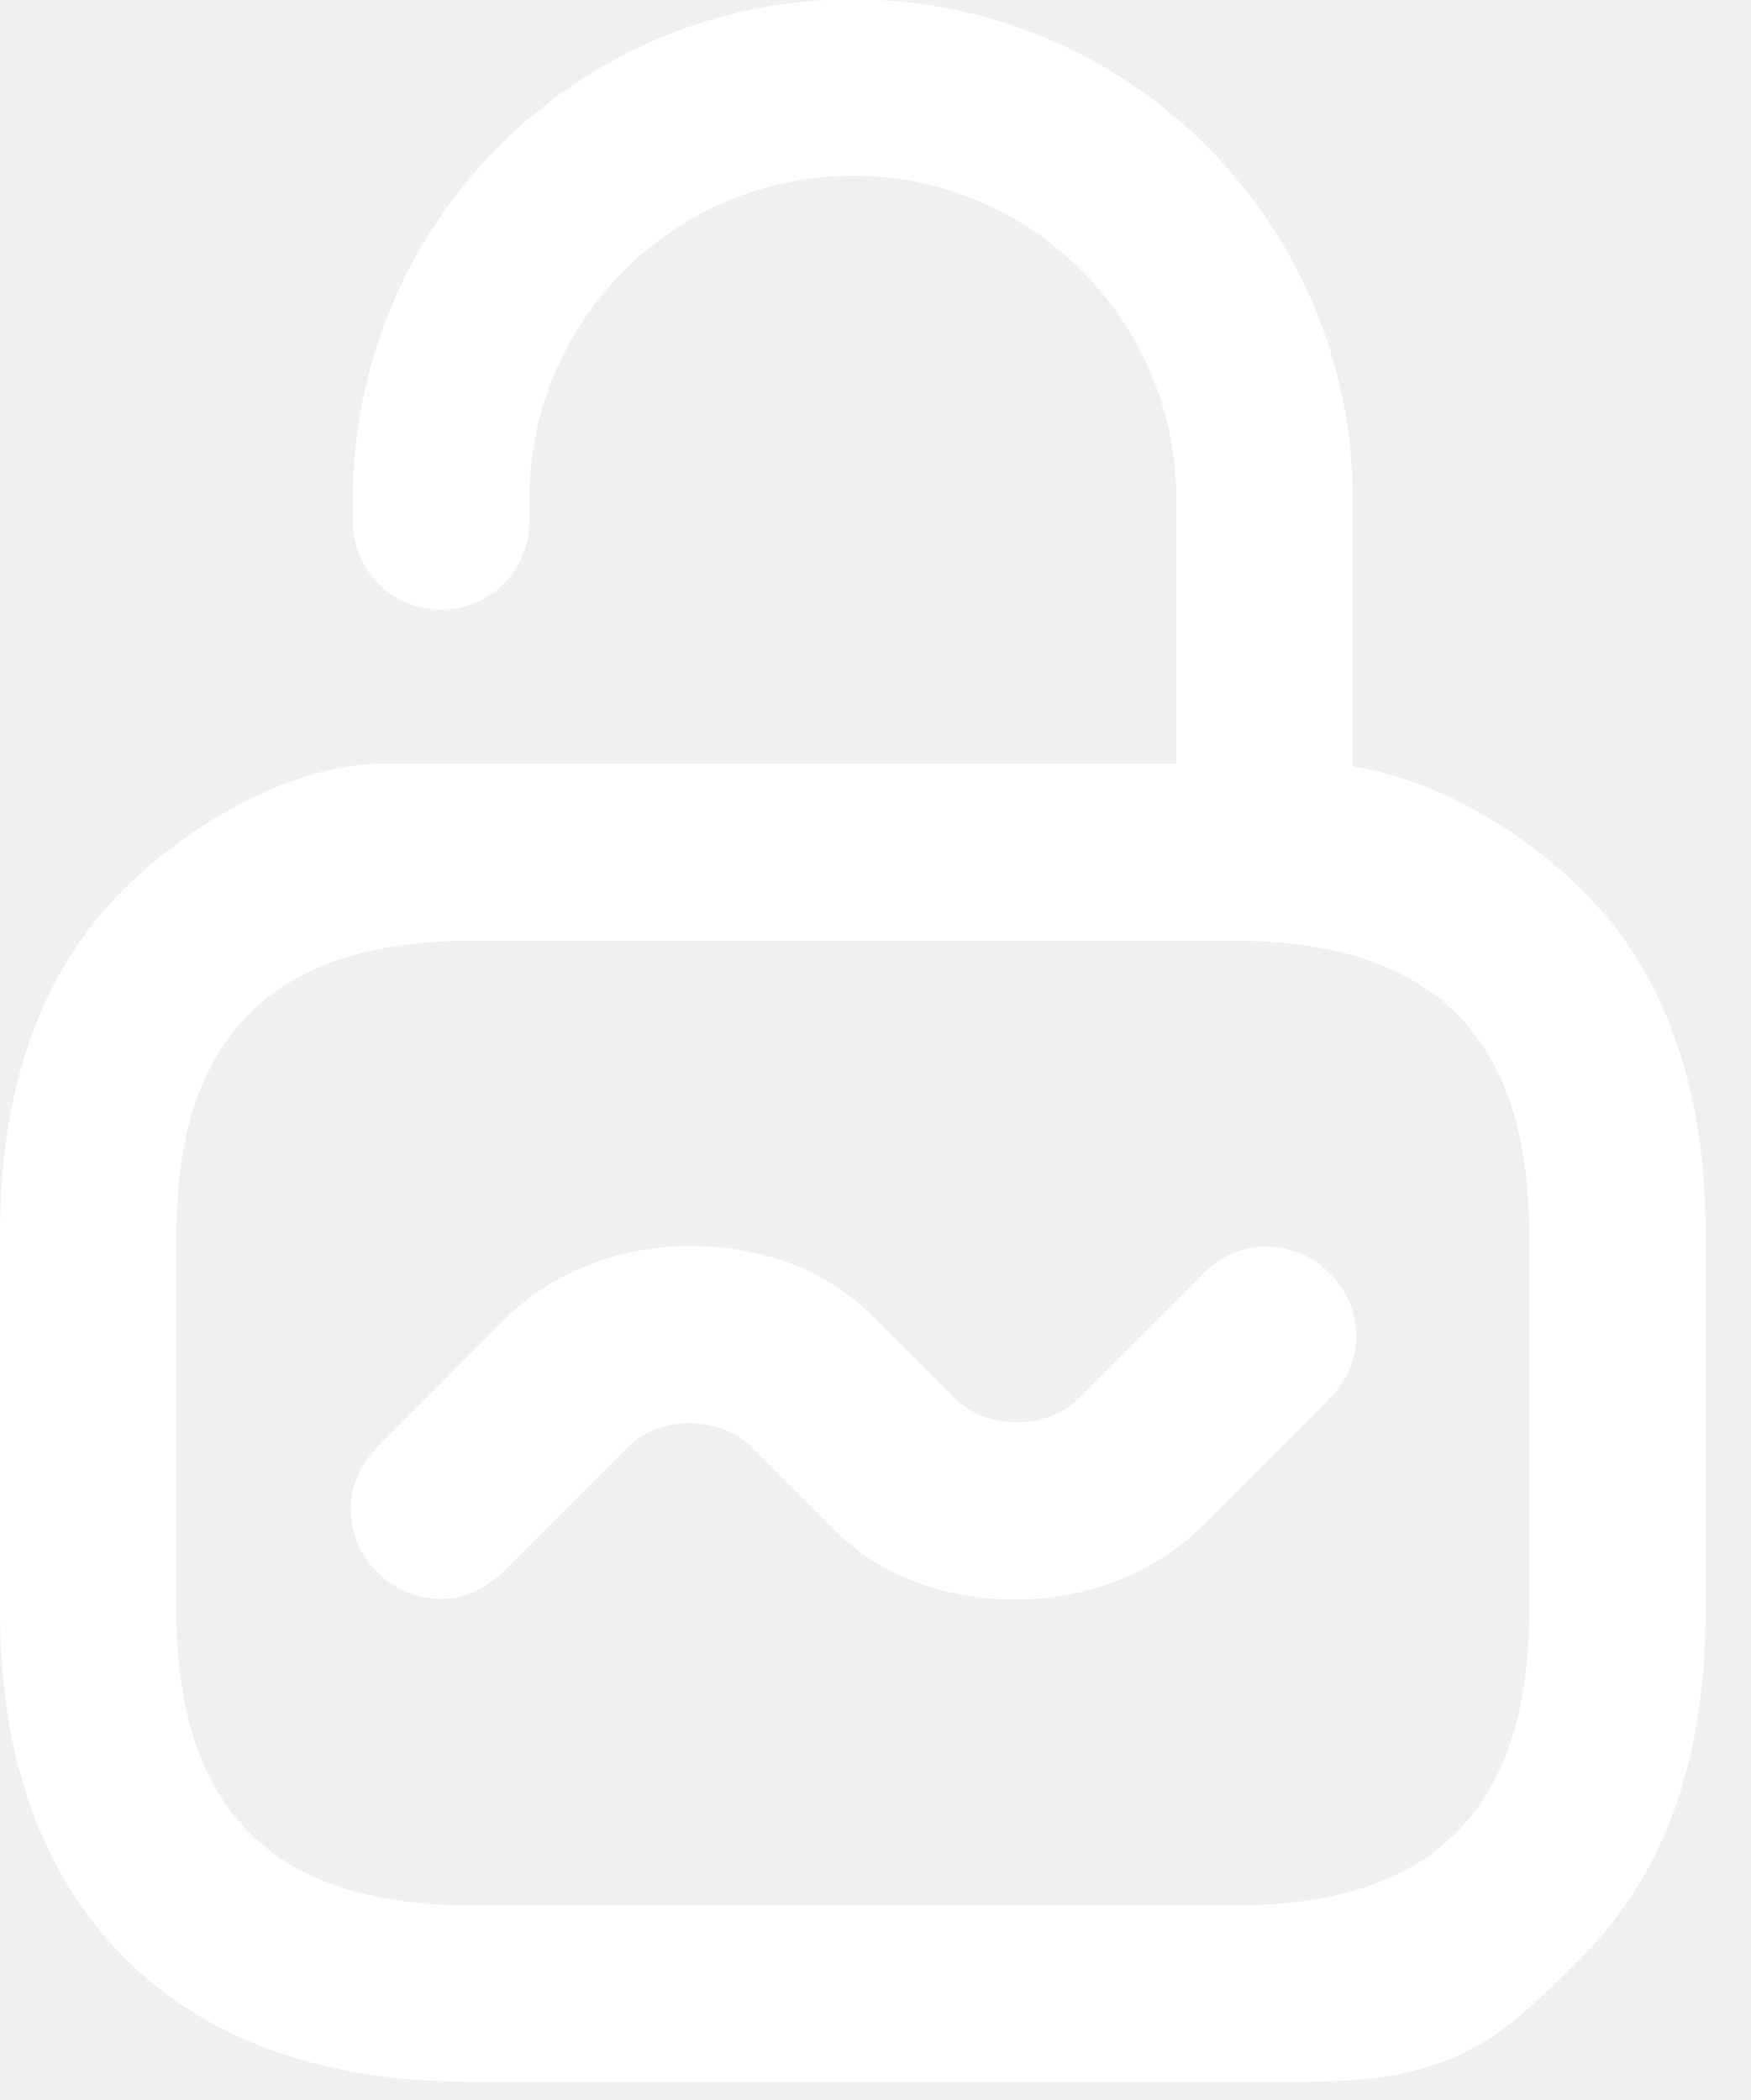
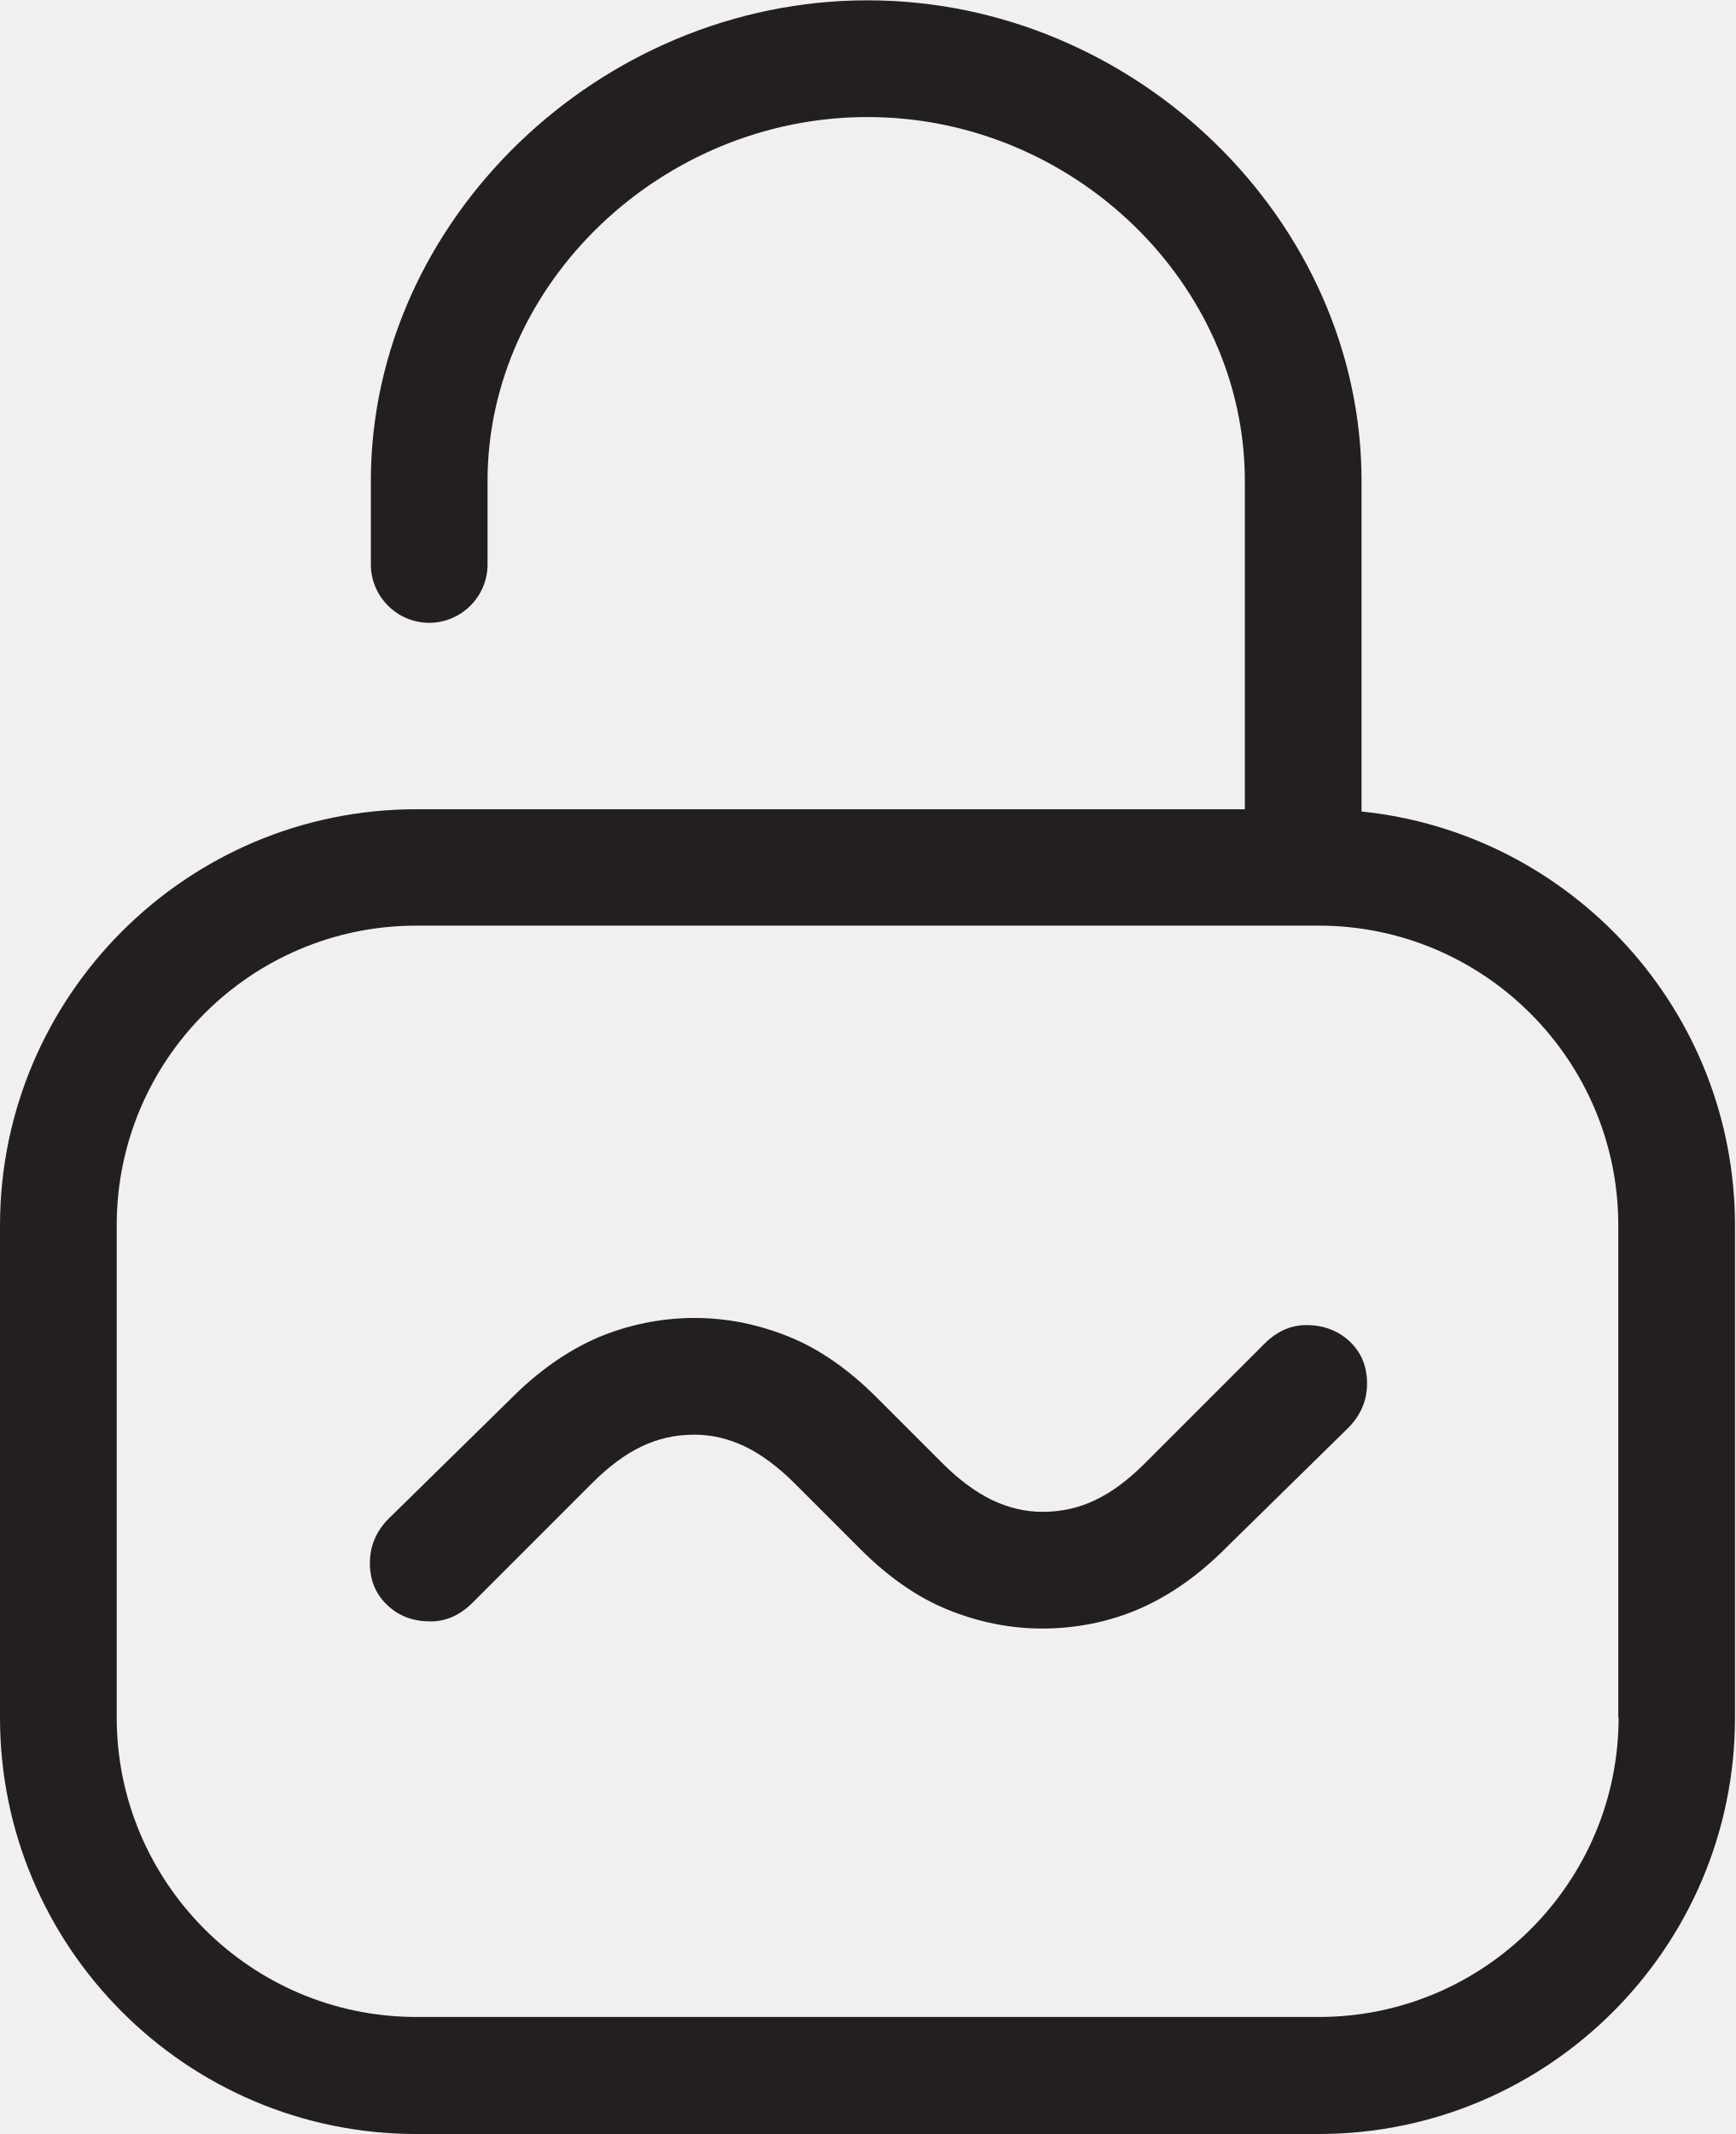
- <svg xmlns="http://www.w3.org/2000/svg" width="25" height="30" viewBox="0 0 25 30" fill="none">
-   <path d="M18.07 17.81C17.73 17.81 17.43 17.95 17.16 18.22L15.4 19.98C15.29 20.09 15.16 20.17 15.01 20.23C14.85 20.29 14.69 20.32 14.52 20.32C14.35 20.32 14.19 20.29 14.03 20.23C13.87 20.17 13.74 20.08 13.64 19.98L12.47 18.81C12.13 18.47 11.74 18.22 11.29 18.05C10.84 17.88 10.36 17.8 9.86 17.8C9.36 17.8 8.87 17.89 8.41 18.07C7.95 18.25 7.55 18.51 7.21 18.84L5.42 20.64C5.15 20.91 5.01 21.22 5.01 21.55C5.01 21.91 5.14 22.21 5.39 22.46C5.64 22.71 5.95 22.84 6.3 22.84C6.64 22.84 6.94 22.7 7.21 22.43L8.97 20.67C9.07 20.56 9.21 20.48 9.36 20.42C9.52 20.36 9.68 20.33 9.85 20.33C10.02 20.33 10.18 20.36 10.34 20.42C10.5 20.48 10.63 20.57 10.73 20.67L11.9 21.84C12.23 22.18 12.63 22.43 13.08 22.6C13.53 22.77 14.01 22.85 14.51 22.85C15.01 22.85 15.5 22.76 15.96 22.58C16.42 22.4 16.82 22.14 17.16 21.81L18.96 20.01C19.23 19.74 19.37 19.43 19.37 19.1C19.37 18.74 19.24 18.44 18.99 18.19C18.74 17.94 18.43 17.81 18.08 17.81H18.07Z" fill="white" />
-   <path d="M22.91 13.06C22.04 12.03 20.58 11.13 19.32 10.95V7.13C19.32 3.19 16.12 -0.01 12.18 -0.01C8.24 -0.01 5.04 3.19 5.04 7.13V7.45C5.04 8.15 5.6 8.71 6.3 8.71C7 8.71 7.56 8.15 7.56 7.45V7.13C7.56 4.58 9.63 2.51 12.18 2.51C14.73 2.51 16.8 4.58 16.8 7.13V10.91H5.46C4.11 10.91 2.42 11.9 1.45 13.05C0.48 14.2 0 15.72 0 17.63V23.01C0 25.11 0.59 26.76 1.76 27.95C2.94 29.14 4.59 29.74 6.72 29.74H18.64C20.77 29.74 21.42 29.14 22.6 27.95C23.78 26.76 24.36 25.12 24.36 23.01V17.63C24.36 15.73 23.88 14.2 22.91 13.05V13.06ZM21.84 23.02C21.84 24.42 21.5 25.47 20.81 26.17C20.12 26.87 19.07 27.22 17.64 27.22H6.72C5.29 27.22 4.24 26.87 3.55 26.17C2.86 25.47 2.52 24.42 2.52 23.02V17.64C2.52 16.21 2.87 15.16 3.57 14.47C4.27 13.78 5.32 13.44 6.72 13.44H17.64C19.04 13.44 20.09 13.78 20.79 14.47C21.49 15.16 21.84 16.21 21.84 17.64V23.02Z" fill="white" />
+ <svg xmlns="http://www.w3.org/2000/svg" id="Layer_2" data-name="Layer 2" viewBox="0 0 53.53 65.82">
+   <defs>
+     <style>
+       .cls-1 {
+         fill: #231f20;
+         stroke-width: 0px;
+       }
+     </style>
+   </defs>
+   <g id="Layer_1-2" data-name="Layer 1">
+     <g>
+       <path class="cls-1" d="M40.3,40.87c-.48,0-.91.19-1.3.58l-3.67,3.67c-.53.53-1.04.91-1.55,1.15-.5.24-1.04.36-1.62.36-.53,0-1.04-.12-1.55-.36-.5-.24-1.02-.62-1.55-1.15l-2.02-2.02c-.86-.86-1.76-1.49-2.7-1.87-.94-.38-1.91-.58-2.92-.58s-2.05.21-2.99.61c-.94.41-1.84,1.04-2.7,1.91l-3.74,3.67c-.38.38-.58.84-.58,1.37s.18.96.54,1.3c.36.34.8.5,1.33.5.48,0,.91-.19,1.3-.58l3.67-3.67c.53-.53,1.04-.91,1.55-1.15.5-.24,1.04-.36,1.62-.36.53,0,1.04.12,1.55.36.5.24,1.02.62,1.55,1.15l2.02,2.02c.86.86,1.76,1.49,2.7,1.87.94.38,1.91.58,2.92.58s2.05-.2,2.99-.61c.94-.41,1.84-1.04,2.7-1.91l3.74-3.67c.38-.38.58-.84.58-1.37s-.18-.96-.54-1.3c-.36-.33-.8-.5-1.33-.5Z" />
+       <path class="cls-1" d="M42,25.02v-10.19c0-8.03-6.98-14.82-15.24-14.82s-15.32,6.79-15.32,14.82v2.58c0,.99.81,1.8,1.8,1.8s1.8-.81,1.8-1.8v-2.58c0-6.08,5.37-11.22,11.72-11.22s11.64,5.14,11.64,11.22v10.13H12.84c-7.08,0-12.84,5.76-12.84,12.84v15.18c0,7.08,5.76,12.84,12.84,12.84h27.84c7.08,0,12.84-5.76,12.84-12.84v-15.18c0-6.64-5.06-12.11-11.52-12.77ZM49.93,52.97c0,5.1-4.15,9.24-9.24,9.24H12.84c-5.1,0-9.24-4.15-9.24-9.24v-15.18c0-5.1,4.15-9.24,9.24-9.24h27.84c5.1,0,9.24,4.15,9.24,9.24v15.18Z" />
+     </g>
+   </g>
</svg>
